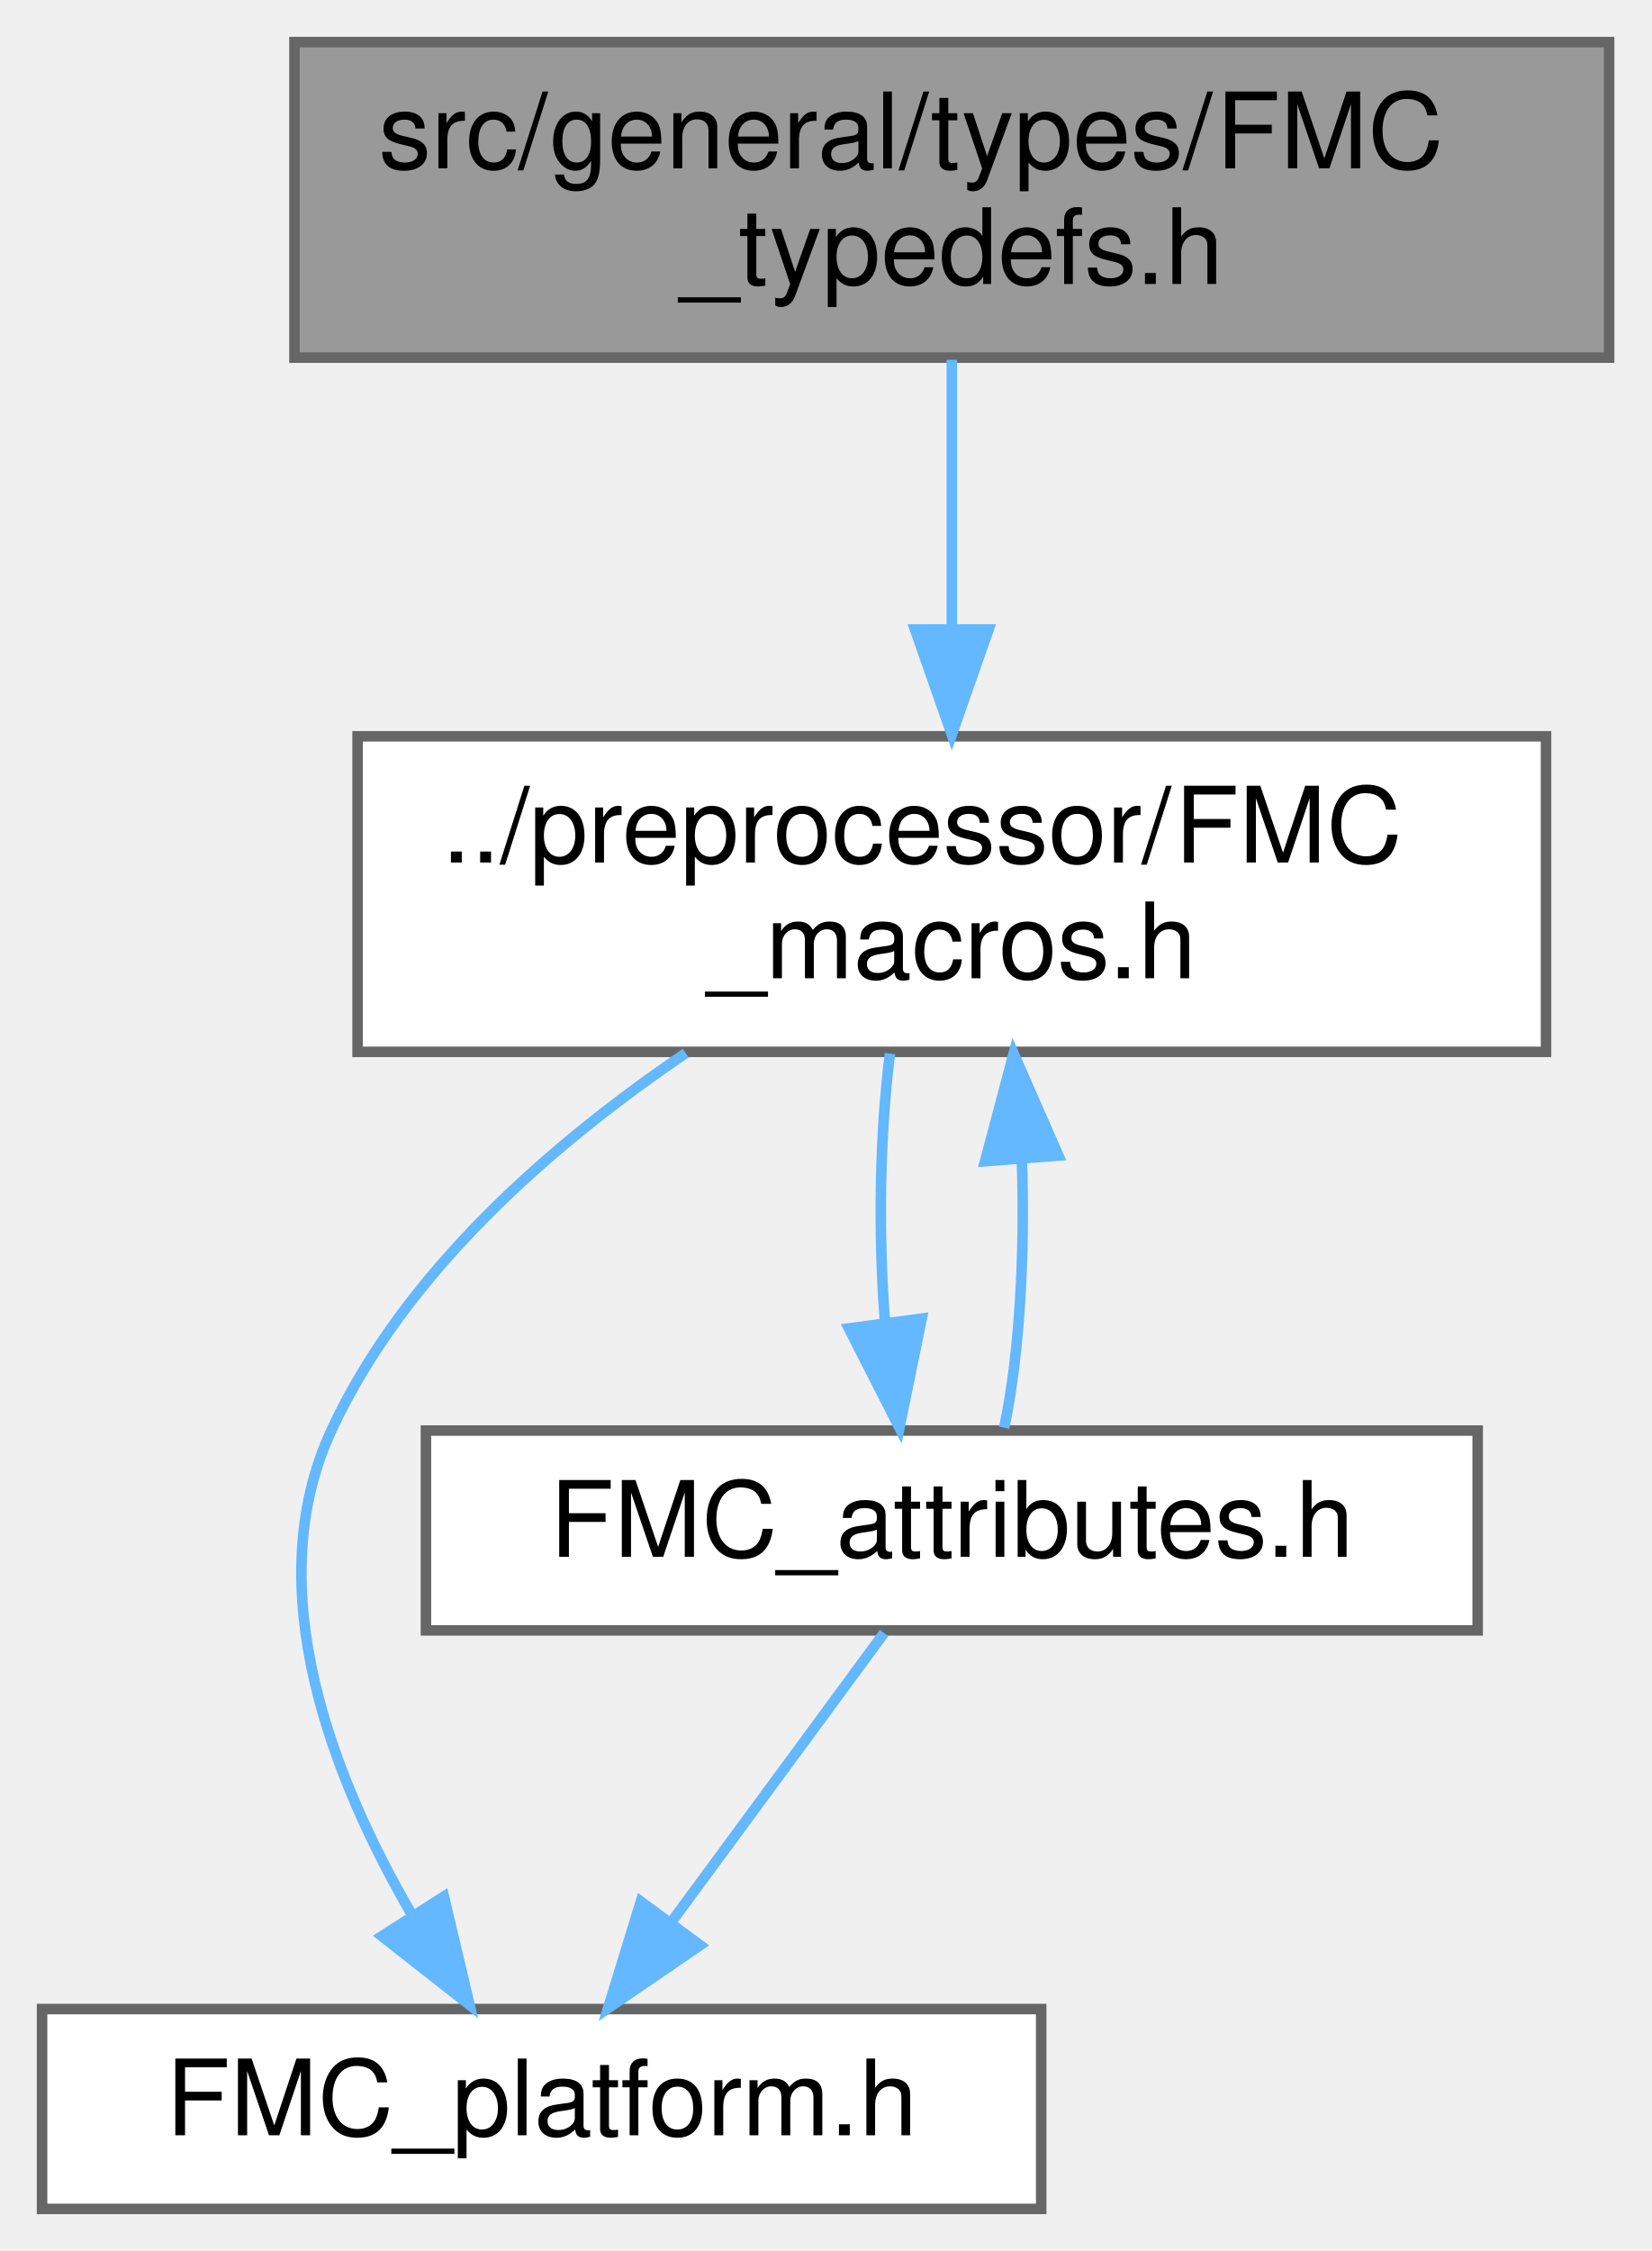
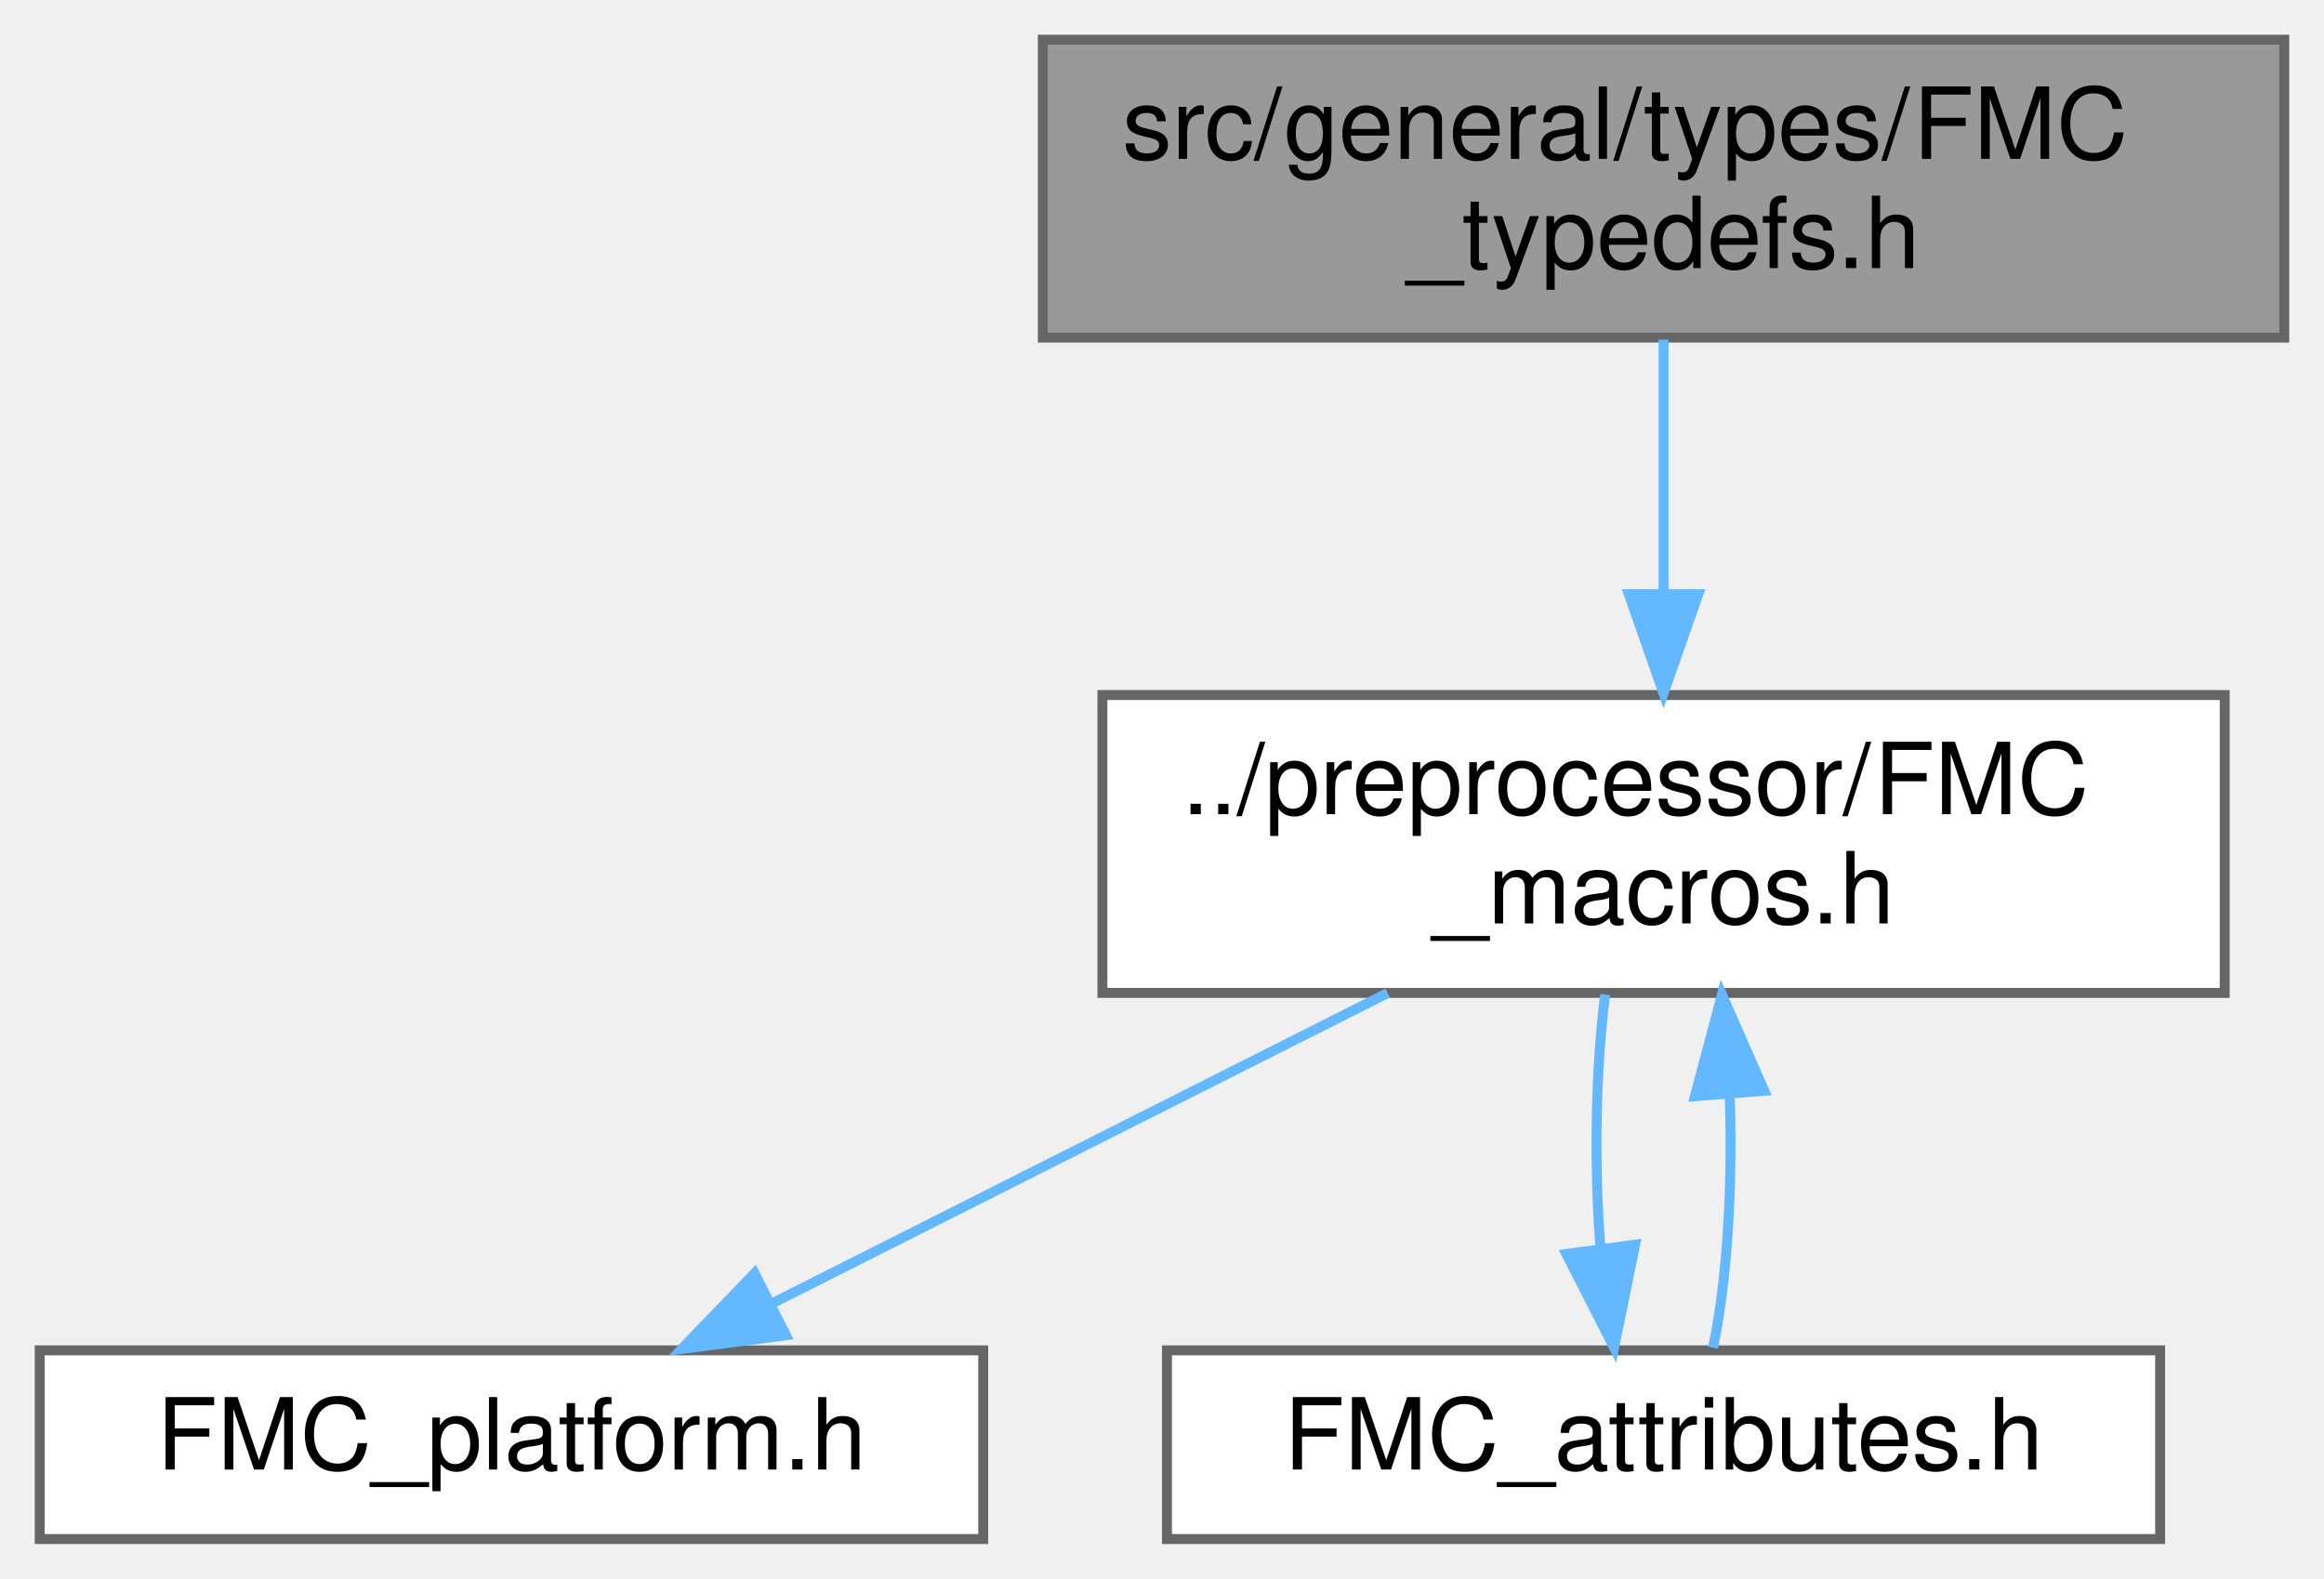
- <svg xmlns="http://www.w3.org/2000/svg" xmlns:xlink="http://www.w3.org/1999/xlink" width="157pt" height="214pt" viewBox="0.00 0.00 157.00 214.00">
-   <g id="graph0" class="graph" transform="scale(1 1) rotate(0) translate(4 210)">
+ <svg xmlns="http://www.w3.org/2000/svg" xmlns:xlink="http://www.w3.org/1999/xlink" width="234pt" height="159pt" viewBox="0.00 0.00 234.00 159.00">
+   <g id="graph0" class="graph" transform="scale(1 1) rotate(0) translate(4 155)">
    <g id="node1" class="node">
      <g id="a_node1">
        <a xlink:title=" ">
-           <polygon fill="#999999" stroke="#666666" points="149,-206 24,-206 24,-176 149,-176 149,-206" />
-           <text text-anchor="start" x="32" y="-194" font-family="Helvetica,sans-Serif" font-size="10.00">src/general/types/FMC</text>
-           <text text-anchor="middle" x="86.5" y="-183" font-family="Helvetica,sans-Serif" font-size="10.00">_typedefs.h</text>
+           <polygon fill="#999999" stroke="#666666" points="226,-151 101,-151 101,-121 226,-121 226,-151" />
+           <text text-anchor="start" x="109" y="-139" font-family="Helvetica,sans-Serif" font-size="10.00">src/general/types/FMC</text>
+           <text text-anchor="middle" x="163.5" y="-128" font-family="Helvetica,sans-Serif" font-size="10.00">_typedefs.h</text>
        </a>
      </g>
    </g>
    <g id="node2" class="node">
      <g id="a_node2">
        <a xlink:href="../../d0/d28/FMC__macros_8h.html" target="_top" xlink:title=" ">
-           <polygon fill="white" stroke="#666666" points="143,-140 30,-140 30,-110 143,-110 143,-140" />
-           <text text-anchor="start" x="38" y="-128" font-family="Helvetica,sans-Serif" font-size="10.00">../preprocessor/FMC</text>
-           <text text-anchor="middle" x="86.5" y="-117" font-family="Helvetica,sans-Serif" font-size="10.00">_macros.h</text>
+           <polygon fill="white" stroke="#666666" points="220,-85 107,-85 107,-55 220,-55 220,-85" />
+           <text text-anchor="start" x="115" y="-73" font-family="Helvetica,sans-Serif" font-size="10.00">../preprocessor/FMC</text>
+           <text text-anchor="middle" x="163.5" y="-62" font-family="Helvetica,sans-Serif" font-size="10.00">_macros.h</text>
        </a>
      </g>
    </g>
    <g id="edge1" class="edge">
-       <path fill="none" stroke="#63b8ff" d="M86.5,-175.8C86.5,-168.34 86.5,-158.99 86.5,-150.41" />
-       <polygon fill="#63b8ff" stroke="#63b8ff" points="90,-150.16 86.5,-140.16 83,-150.16 90,-150.16" />
+       <path fill="none" stroke="#63b8ff" d="M163.5,-120.8C163.5,-113.34 163.5,-103.99 163.5,-95.41" />
+       <polygon fill="#63b8ff" stroke="#63b8ff" points="167,-95.16 163.5,-85.16 160,-95.16 167,-95.16" />
    </g>
    <g id="node3" class="node">
      <g id="a_node3">
        <a xlink:href="../../d7/dff/FMC__platform_8h.html" target="_top" xlink:title=" ">
          <polygon fill="white" stroke="#666666" points="95,-19 0,-19 0,0 95,0 95,-19" />
          <text text-anchor="middle" x="47.5" y="-7" font-family="Helvetica,sans-Serif" font-size="10.00">FMC_platform.h</text>
        </a>
      </g>
    </g>
    <g id="edge2" class="edge">
-       <path fill="none" stroke="#63b8ff" d="M61.2,-109.88C48.56,-101.31 34.5,-89.11 27.5,-74 20.54,-58.98 27.63,-40.89 35.23,-27.86" />
-       <polygon fill="#63b8ff" stroke="#63b8ff" points="38.21,-29.7 40.65,-19.39 32.31,-25.93 38.21,-29.7" />
+       <path fill="none" stroke="#63b8ff" d="M135.72,-54.99C116.88,-45.49 92.15,-33.02 73.66,-23.69" />
+       <polygon fill="#63b8ff" stroke="#63b8ff" points="75.14,-20.52 64.63,-19.14 71.98,-26.77 75.14,-20.52" />
    </g>
    <g id="node4" class="node">
      <g id="a_node4">
        <a xlink:href="../../d1/d2e/FMC__attributes_8h.html" target="_top" xlink:title=" ">
-           <polygon fill="white" stroke="#666666" points="136.5,-74 36.5,-74 36.5,-55 136.5,-55 136.5,-74" />
-           <text text-anchor="middle" x="86.5" y="-62" font-family="Helvetica,sans-Serif" font-size="10.00">FMC_attributes.h</text>
+           <polygon fill="white" stroke="#666666" points="213.5,-19 113.5,-19 113.5,0 213.5,0 213.5,-19" />
+           <text text-anchor="middle" x="163.5" y="-7" font-family="Helvetica,sans-Serif" font-size="10.00">FMC_attributes.h</text>
        </a>
      </g>
    </g>
    <g id="edge3" class="edge">
-       <path fill="none" stroke="#63b8ff" d="M80.62,-109.84C79.65,-102.21 79.49,-92.7 80.14,-84.45" />
-       <polygon fill="#63b8ff" stroke="#63b8ff" points="83.64,-84.65 81.52,-74.27 76.71,-83.71 83.64,-84.65" />
-     </g>
-     <g id="edge5" class="edge">
-       <path fill="none" stroke="#63b8ff" d="M91.48,-74.27C92.92,-81.03 93.48,-90.72 93.16,-99.75" />
-       <polygon fill="#63b8ff" stroke="#63b8ff" points="89.66,-99.6 92.38,-109.84 96.64,-100.14 89.66,-99.6" />
+       <path fill="none" stroke="#63b8ff" d="M157.62,-54.84C156.65,-47.21 156.49,-37.7 157.14,-29.45" />
+       <polygon fill="#63b8ff" stroke="#63b8ff" points="160.64,-29.65 158.52,-19.27 153.71,-28.71 160.64,-29.65" />
    </g>
    <g id="edge4" class="edge">
-       <path fill="none" stroke="#63b8ff" d="M80.06,-54.75C74.61,-47.34 66.64,-36.5 59.94,-27.41" />
-       <polygon fill="#63b8ff" stroke="#63b8ff" points="62.57,-25.07 53.82,-19.09 56.93,-29.22 62.57,-25.07" />
+       <path fill="none" stroke="#63b8ff" d="M168.48,-19.27C169.92,-26.03 170.48,-35.72 170.16,-44.75" />
+       <polygon fill="#63b8ff" stroke="#63b8ff" points="166.66,-44.6 169.38,-54.84 173.64,-45.14 166.66,-44.6" />
    </g>
  </g>
</svg>
